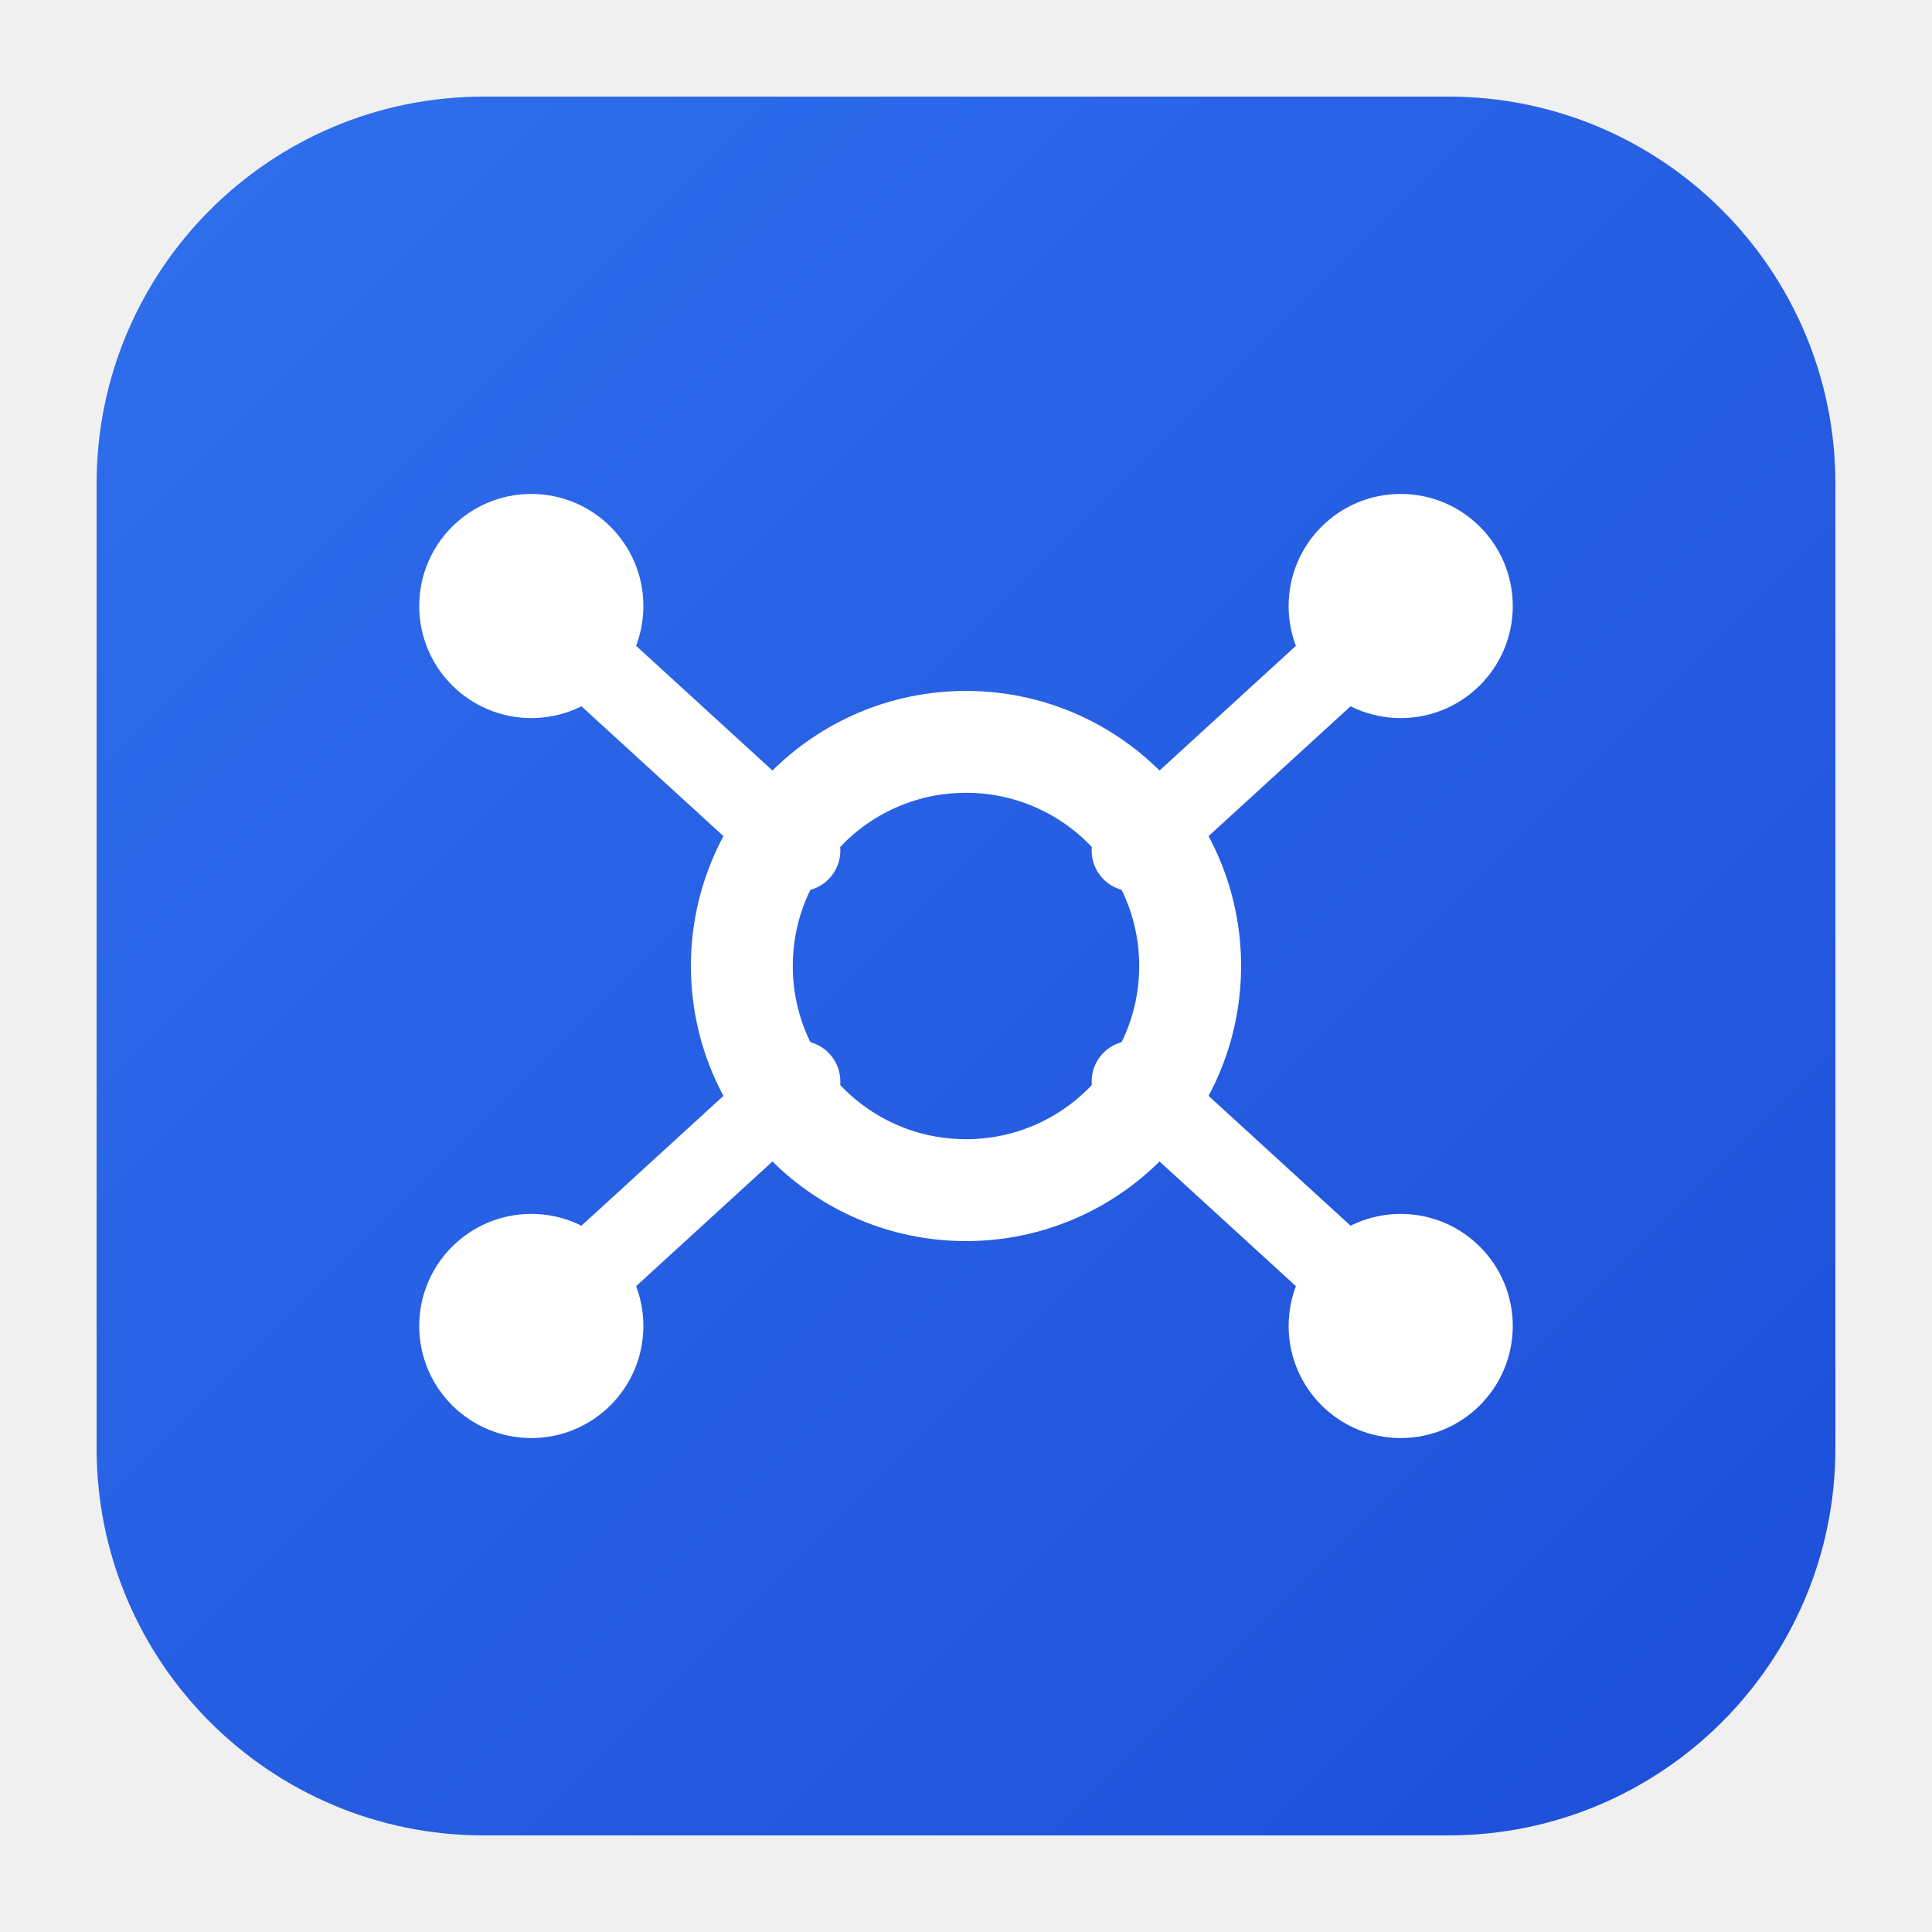
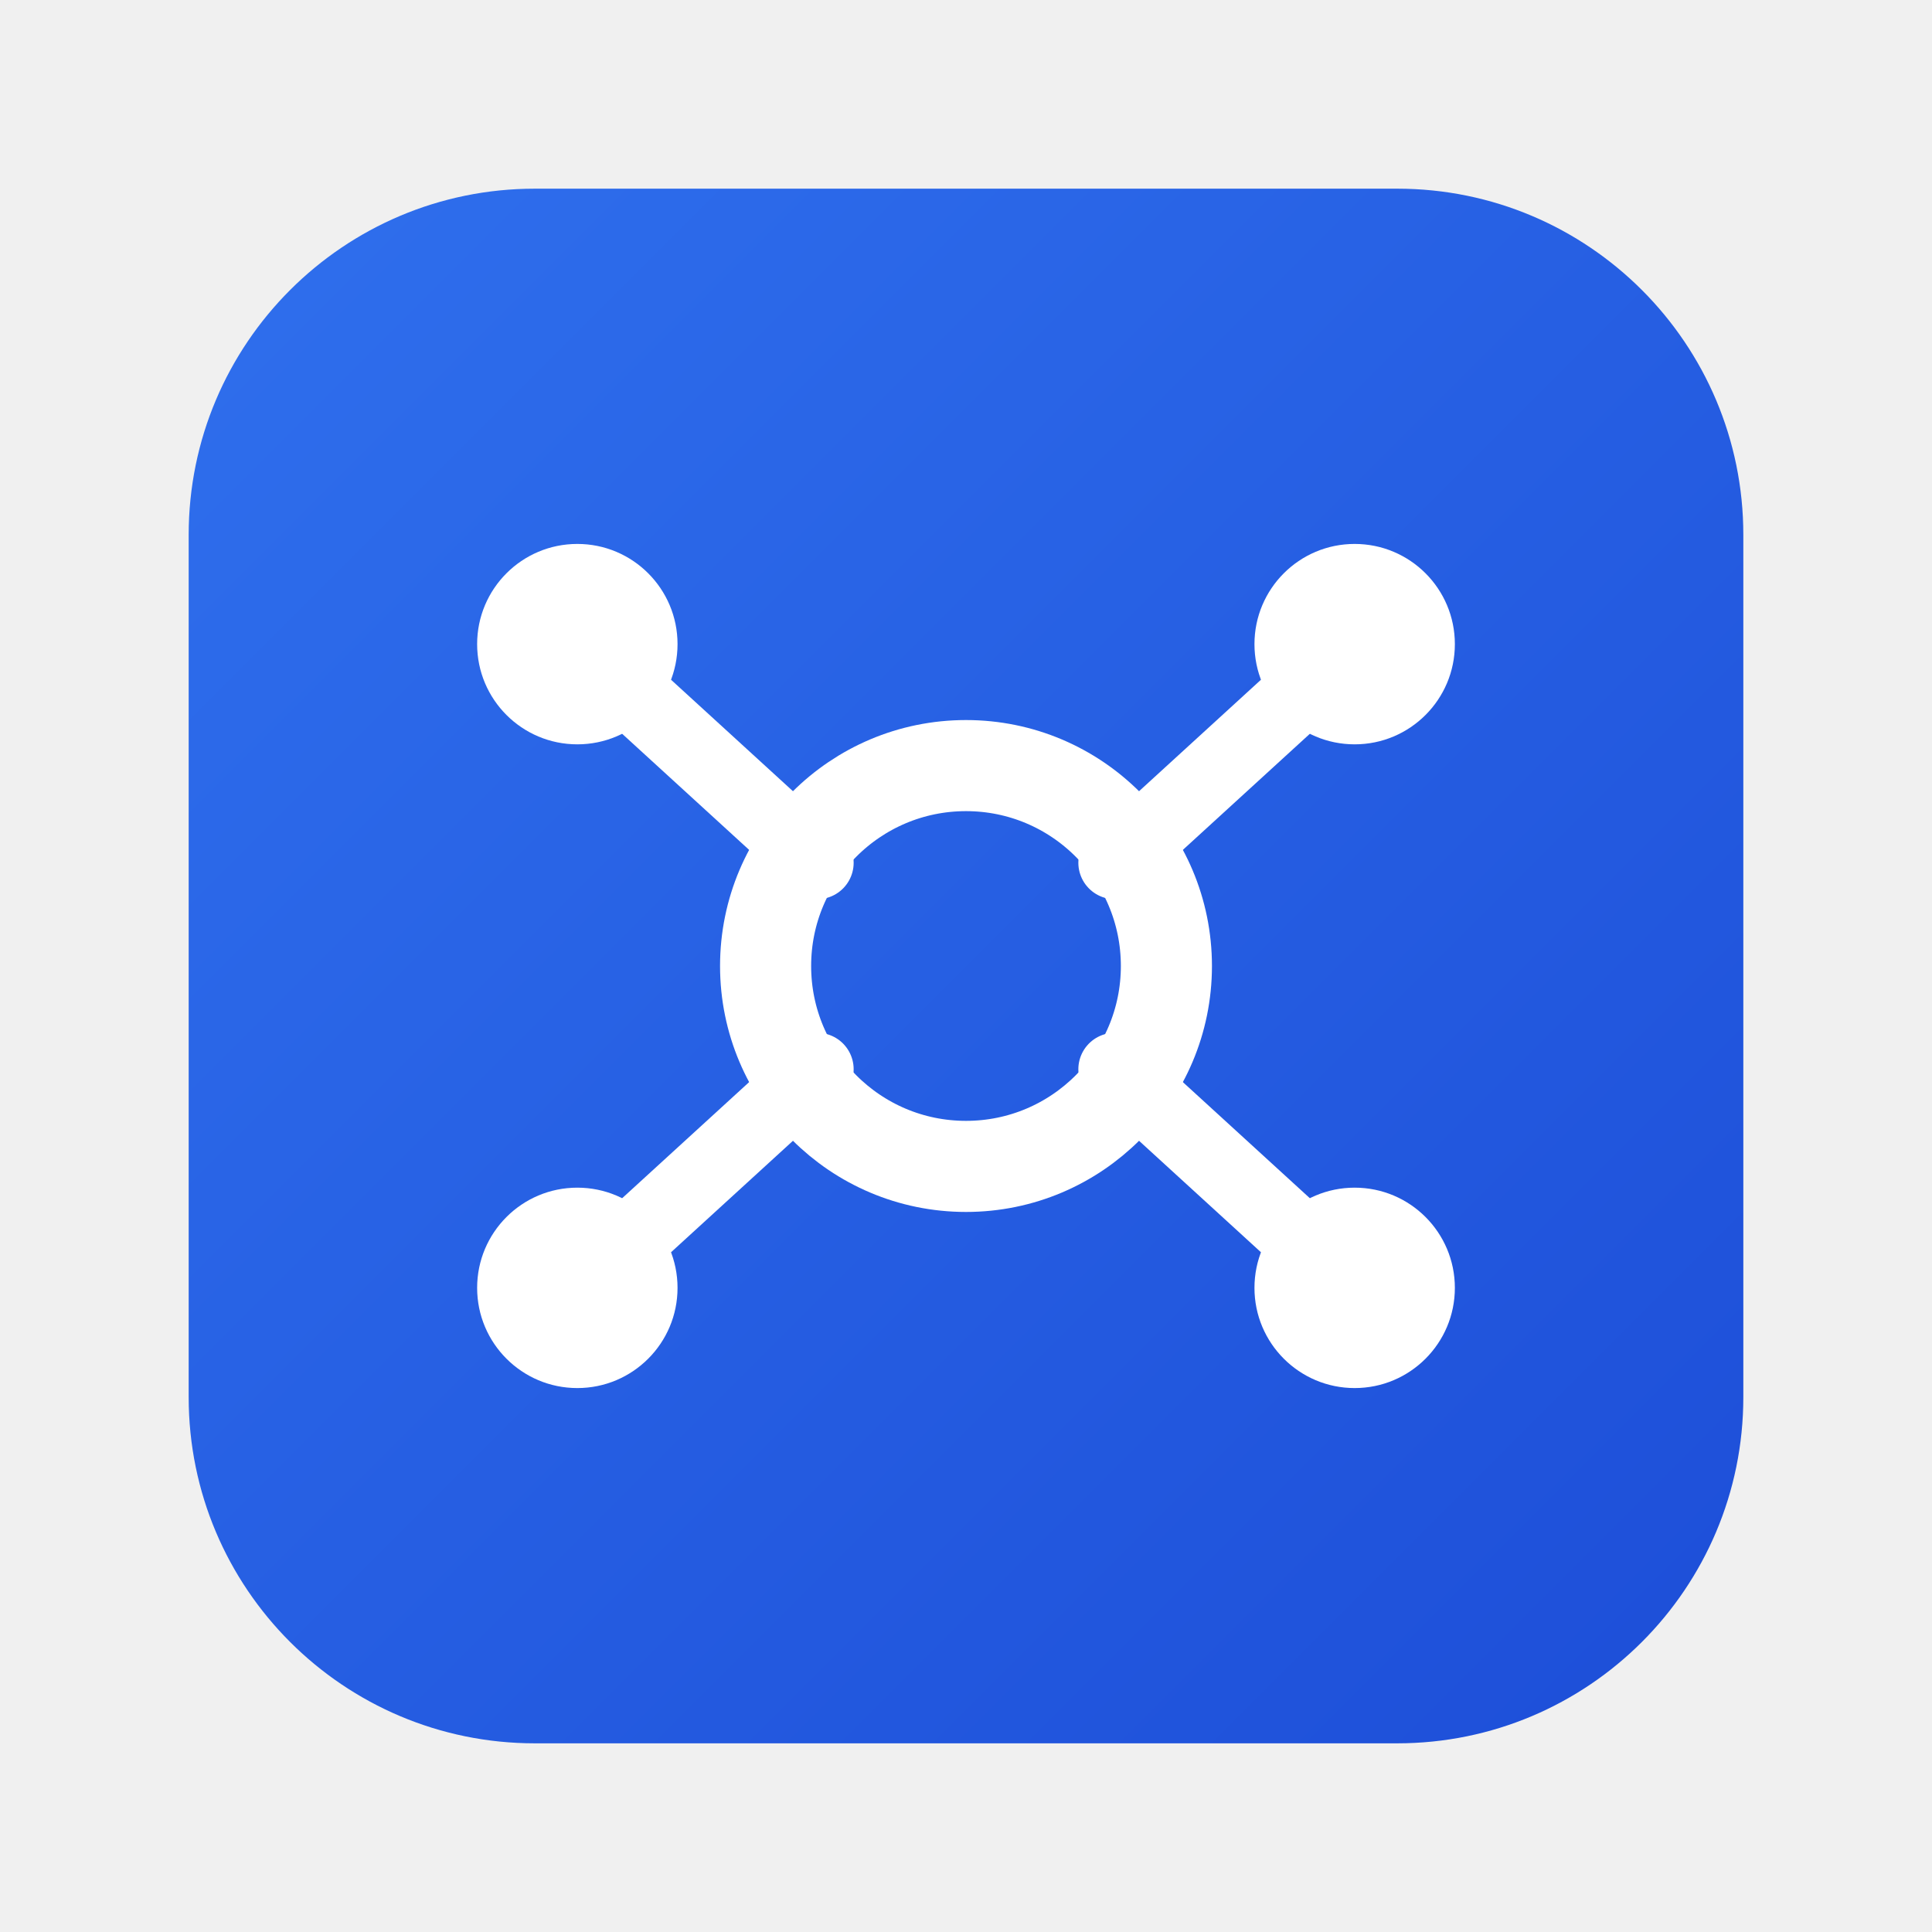
<svg xmlns="http://www.w3.org/2000/svg" width="150" height="150" viewBox="0 0 1024 1024">
  <defs>
    <linearGradient id="bg" x1="0" y1="0" x2="1" y2="1">
      <stop offset="0" stop-color="#2F6FED" />
      <stop offset="1" stop-color="#1D4ED8" />
    </linearGradient>
  </defs>
-   <g transform="translate(51.2 51.2) scale(0.9)">
+   <g transform="translate(100 100) scale(0.8046875)">
    <rect width="1024" height="1024" rx="228" fill="url(#bg)" />
    <g stroke="#FFFFFF" stroke-width="48" stroke-linecap="round" fill="none">
      <path d="M414 444 L274 316" />
      <path d="M610 444 L750 316" />
      <path d="M414 580 L274 708" />
      <path d="M610 580 L750 708" />
    </g>
    <circle cx="512" cy="512" r="132" fill="none" stroke="#FFFFFF" stroke-width="60" />
    <circle cx="256" cy="300" r="66" fill="#FFFFFF" />
    <circle cx="768" cy="300" r="66" fill="#FFFFFF" />
    <circle cx="256" cy="724" r="66" fill="#FFFFFF" />
    <circle cx="768" cy="724" r="66" fill="#FFFFFF" />
  </g>
</svg>
